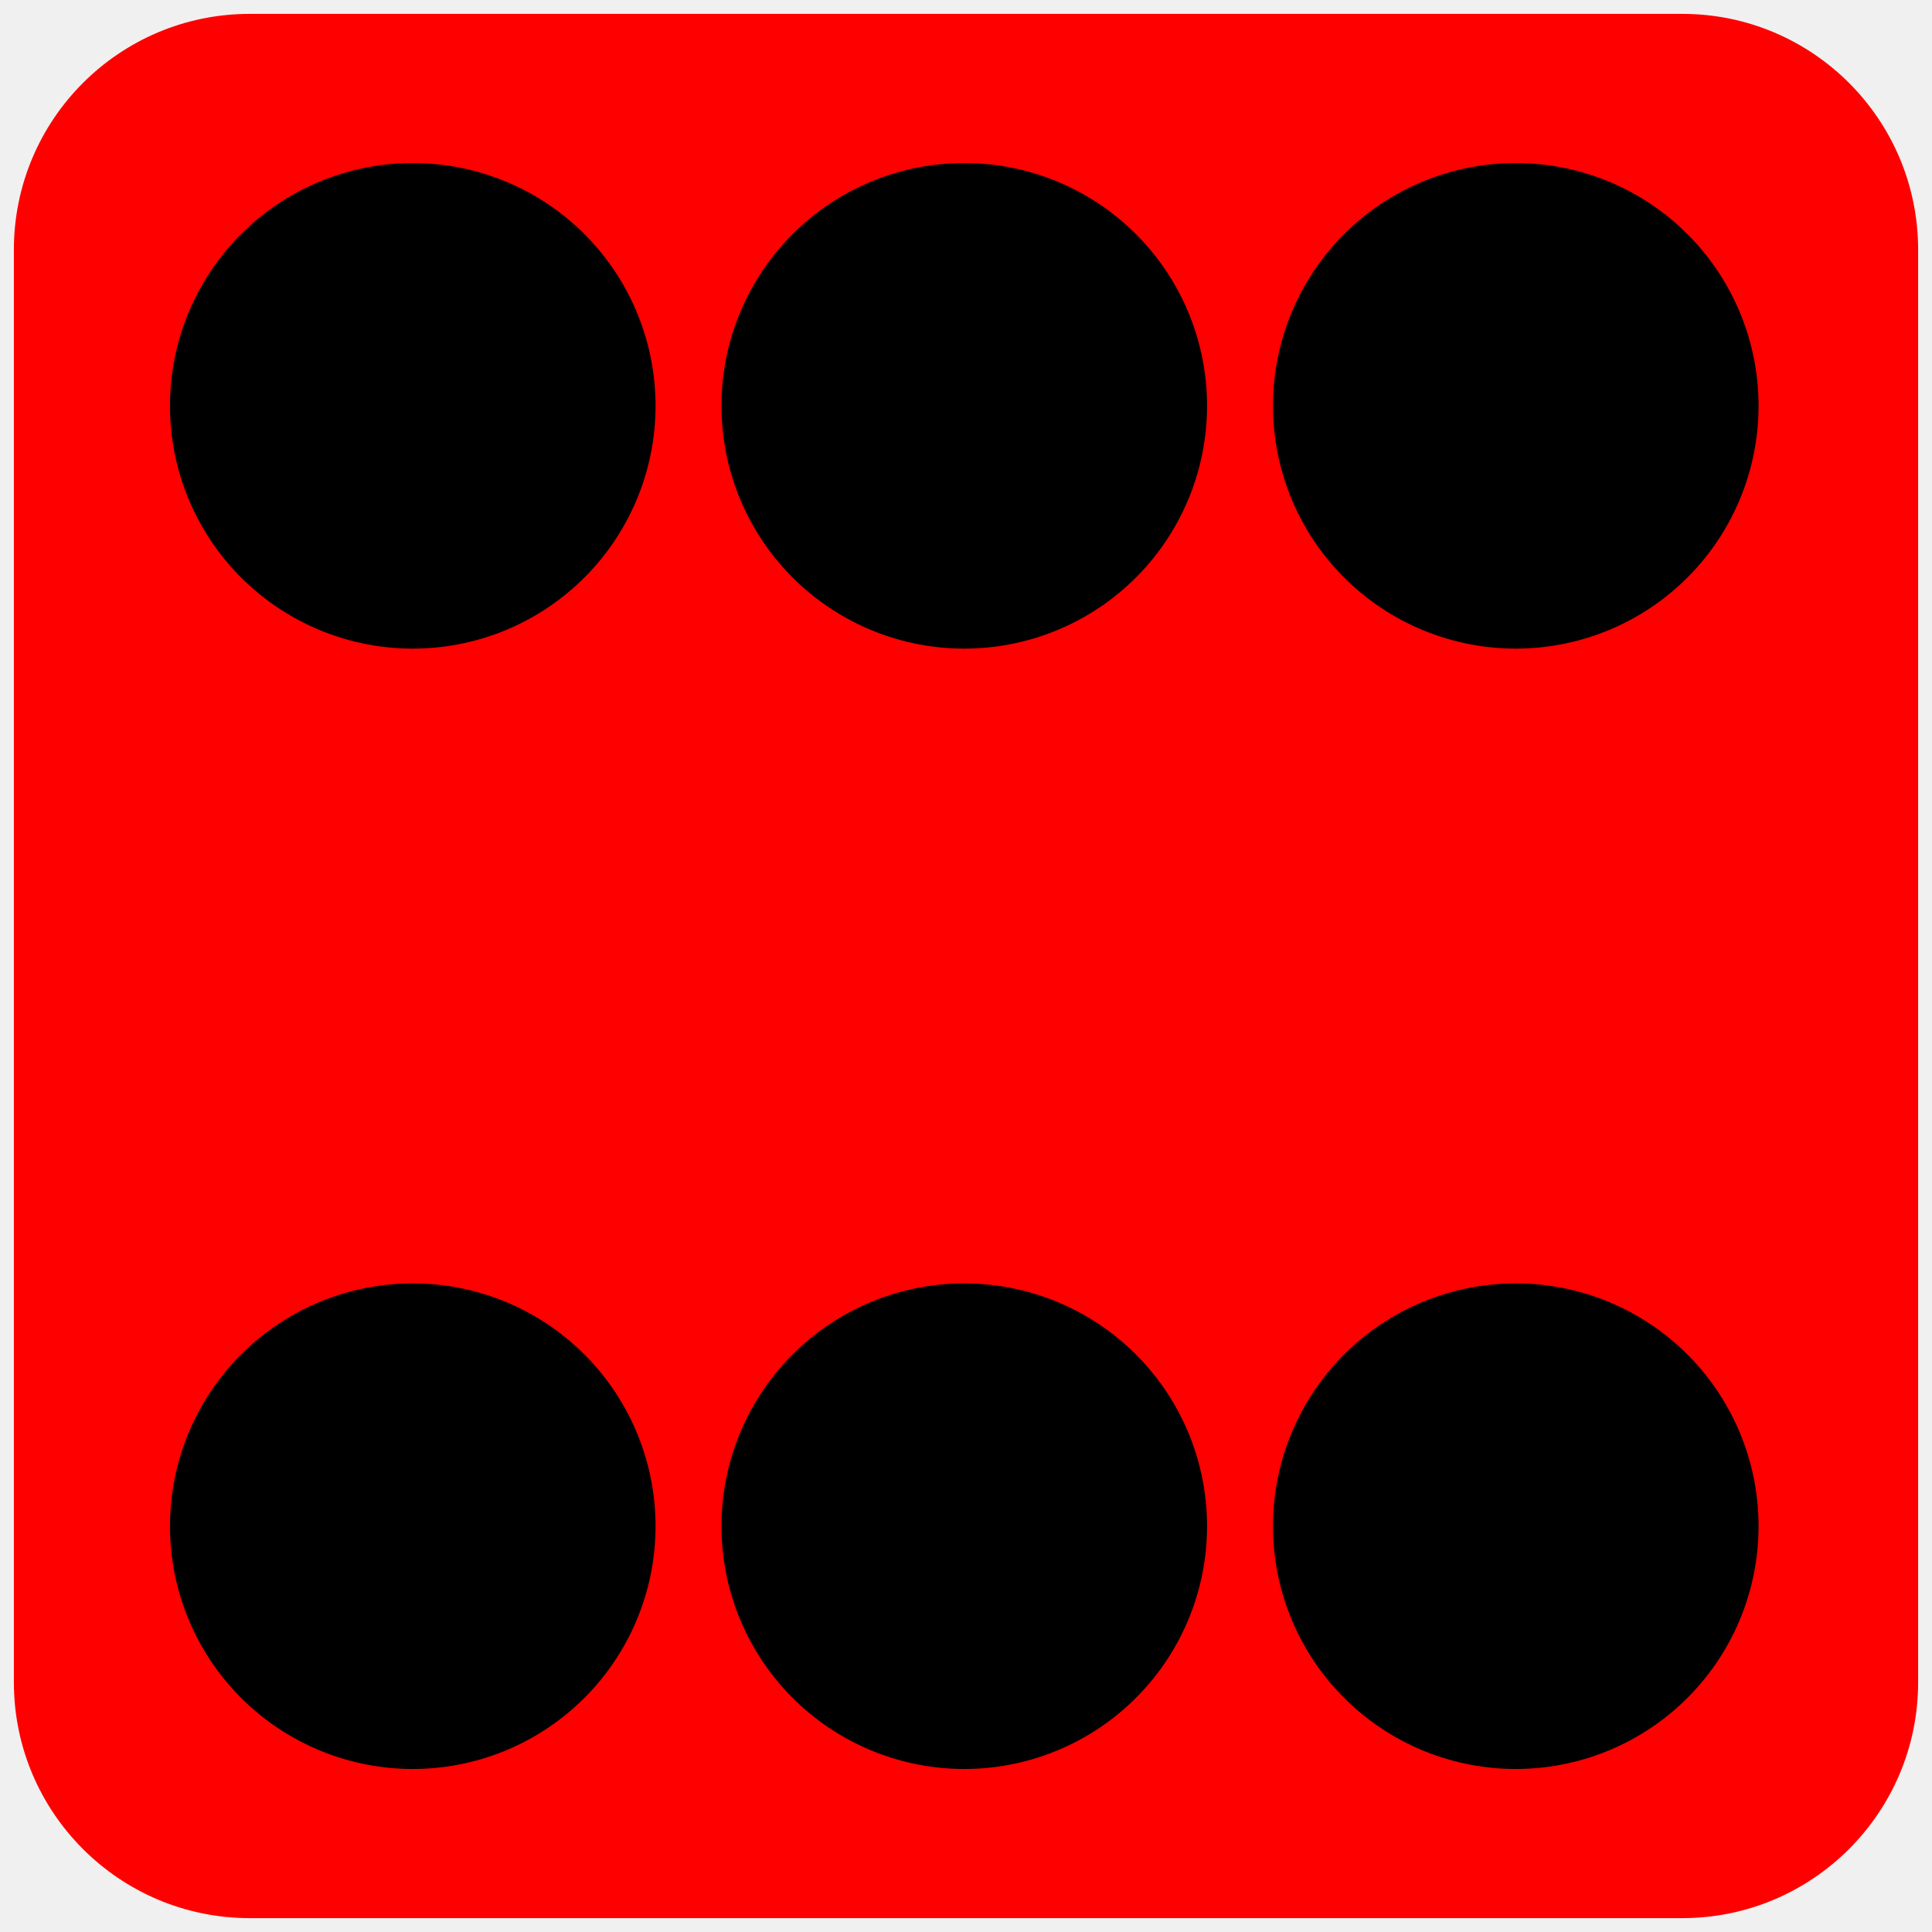
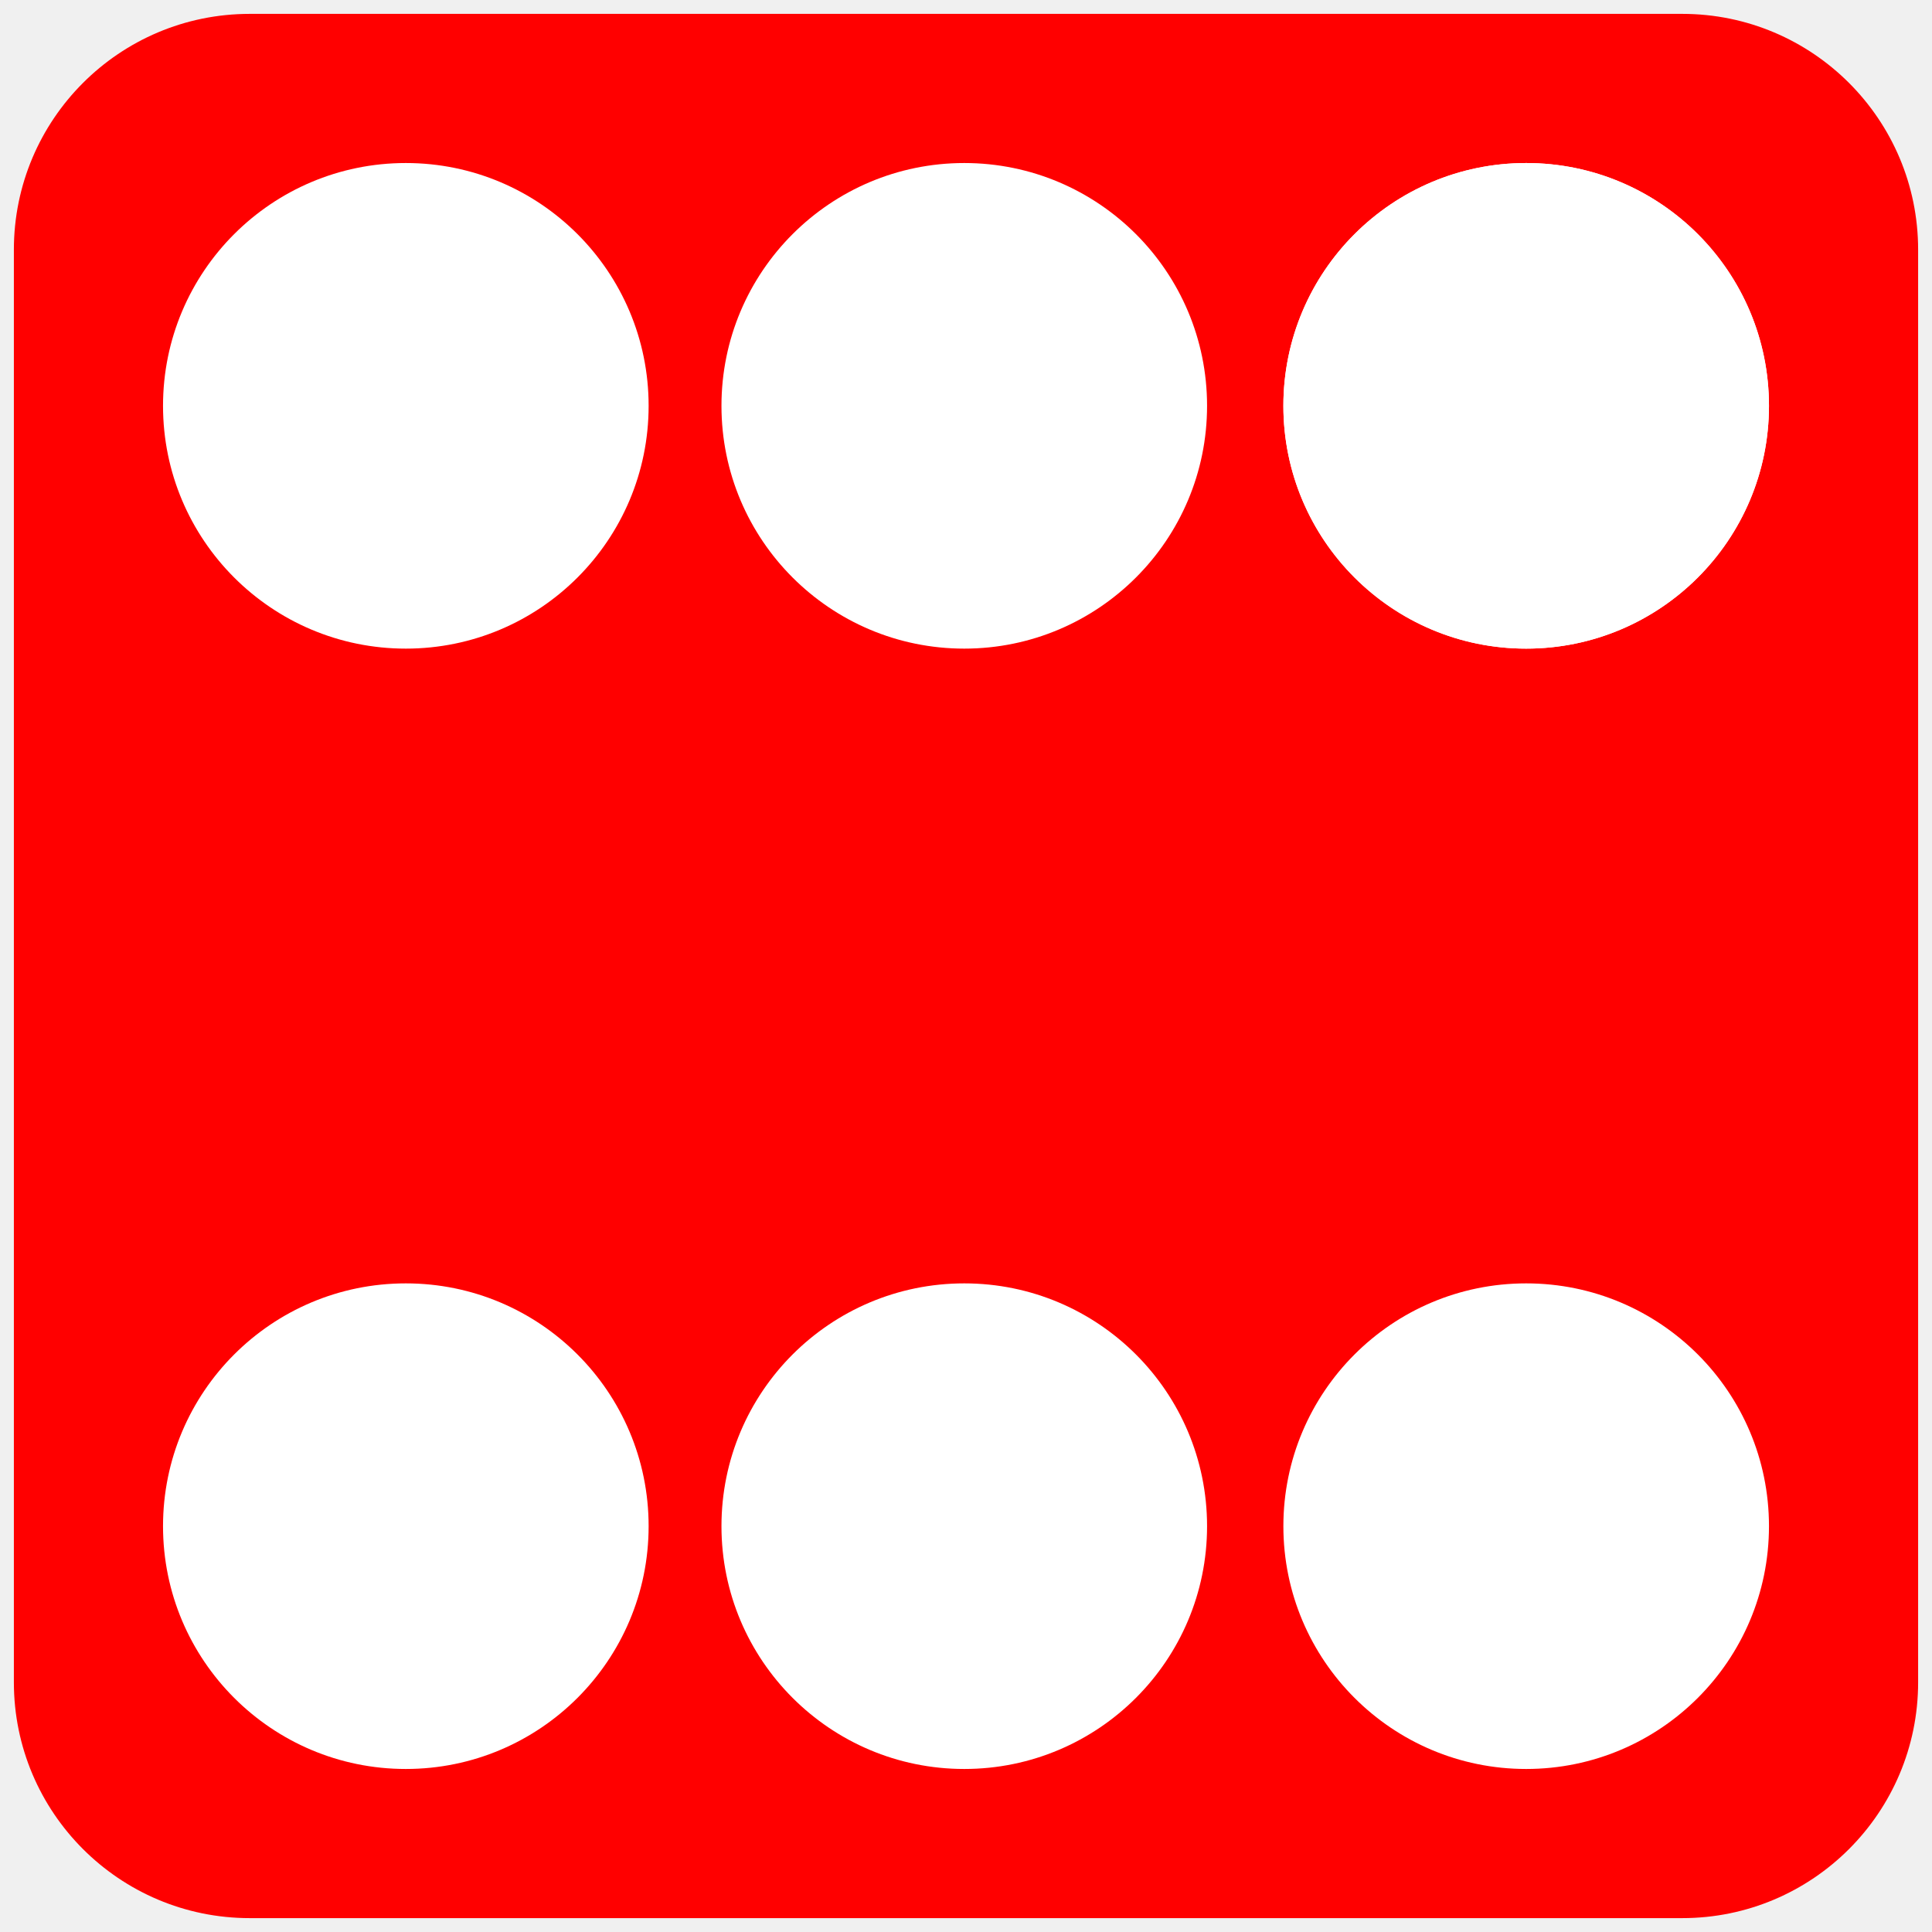
<svg xmlns="http://www.w3.org/2000/svg" width="557" height="557">
  <rect x="4" y="4" width="549" height="549" rx="68" fill="red" stroke="none" stroke-width="7" />
-   <g style="stroke:#000;stroke-width:140;stroke-linecap:round;stroke-dasharray:0,159">
-     <path d="M437,117H0M437,440H0" />
+   <g stroke-dasharray="0,228.4" stroke-linecap="round">
+     <path stroke="#000" stroke-width="140" />
+     <circle cx="117" cy="440" r="70" fill="white" />
+     <circle cx="278" cy="440" r="70" fill="white" />
+     <circle cx="440" cy="440" r="70" fill="white" />
+     <circle cx="440" cy="117" r="70" fill="white" />
+     <circle cx="440" cy="117" r="70" fill="white" />
+     <circle cx="278" cy="117" r="70" fill="white" />
+     <circle cx="117" cy="117" r="70" fill="white" />
  </g>
</svg>
